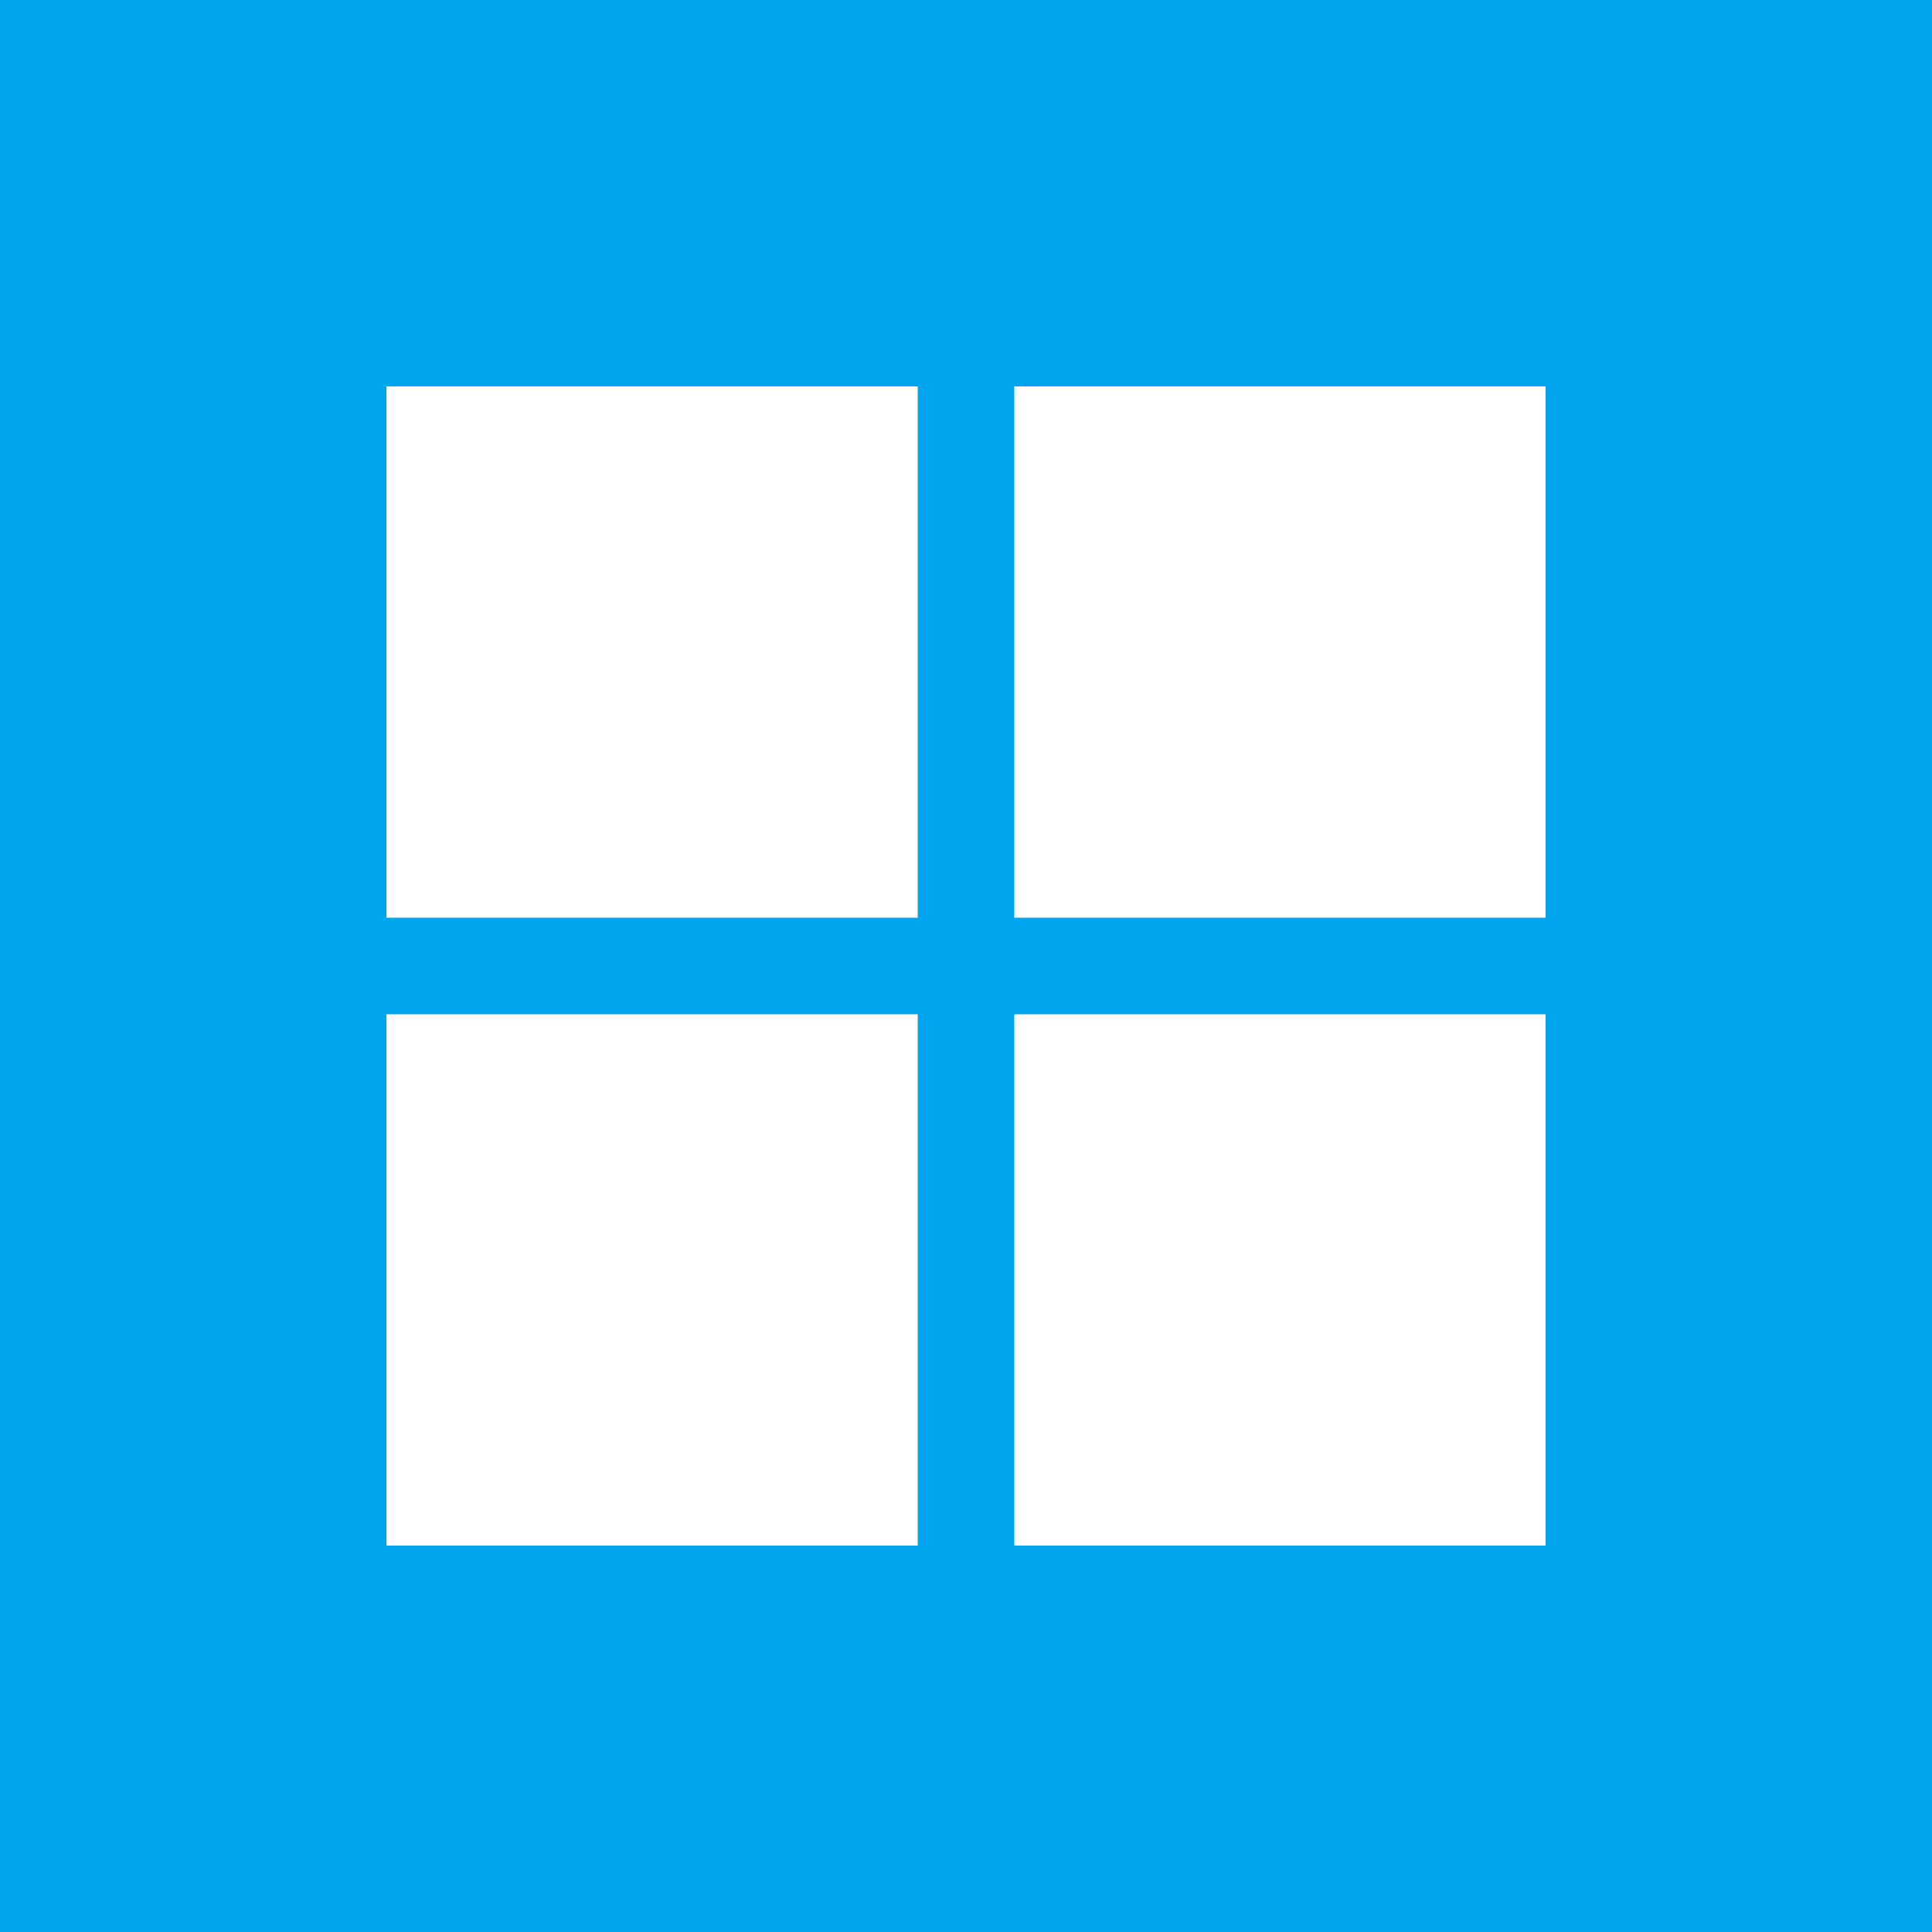
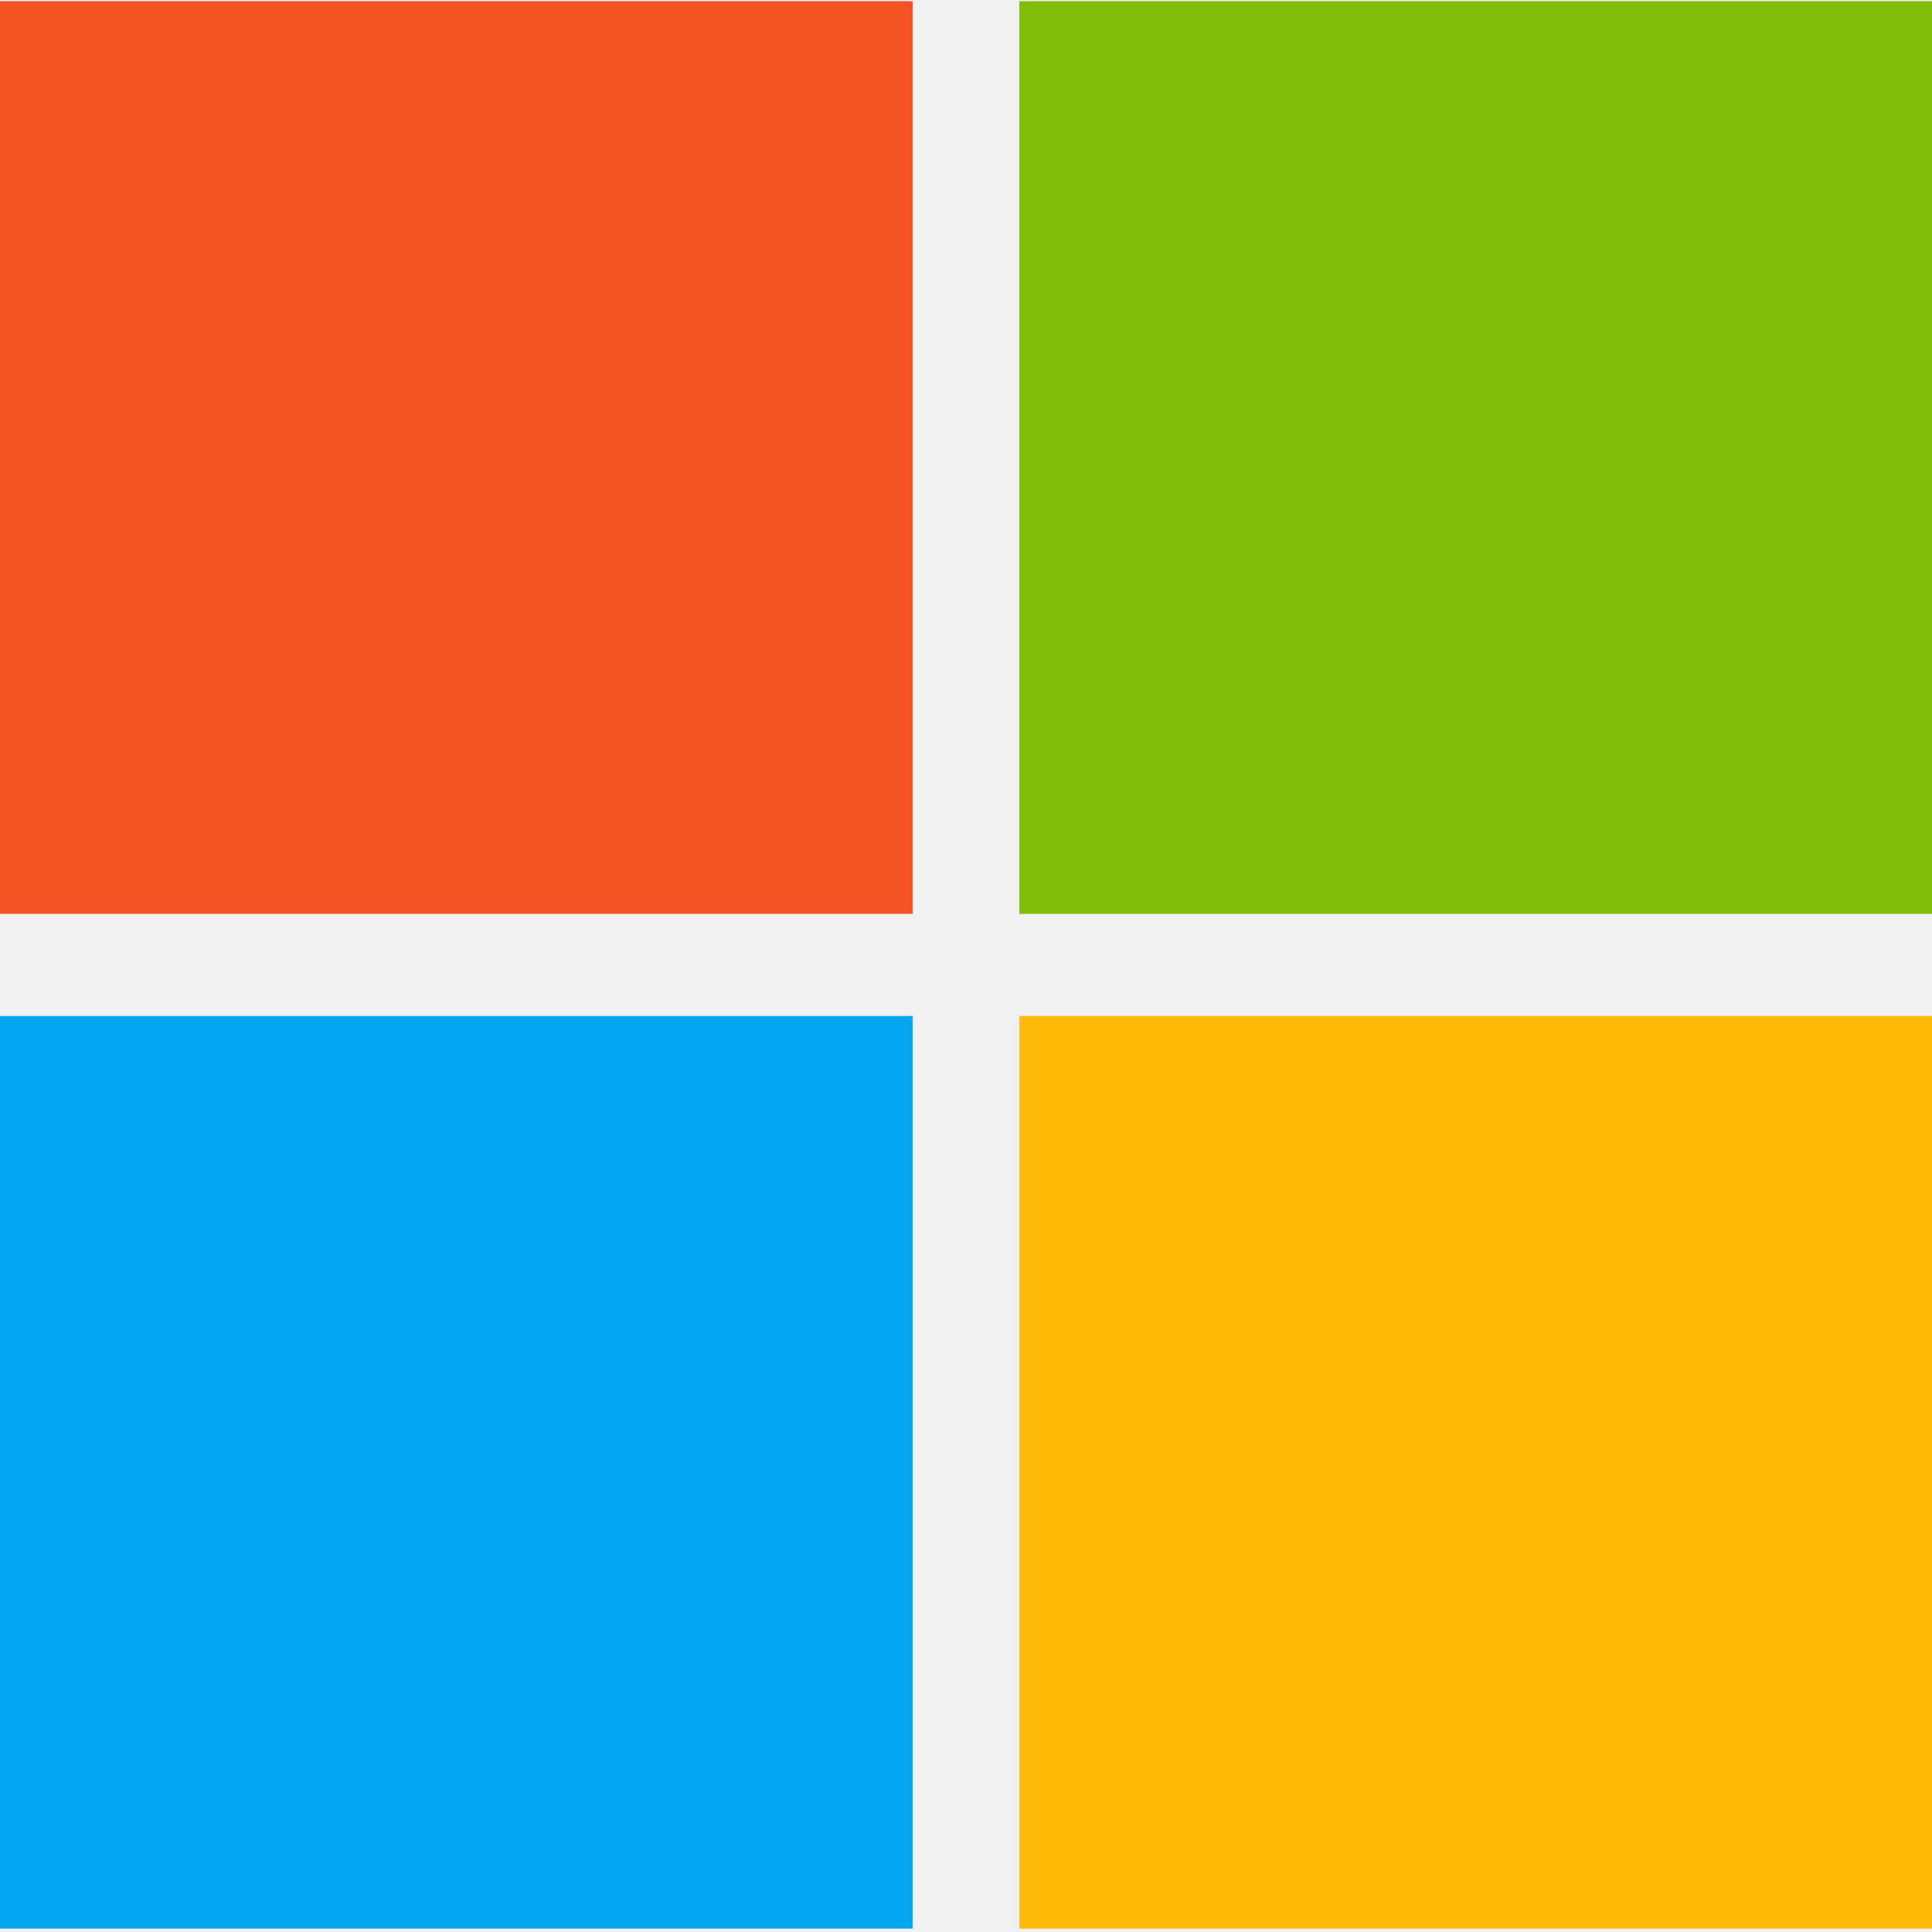
- <svg xmlns="http://www.w3.org/2000/svg" id="Layer_1" data-name="Layer 1" viewBox="0 0 20 20">
-   <defs>
-     <style>.cls-2{fill:#fff}</style>
-   </defs>
-   <path fill="#01a4ef" d="M0 0h20v20H0z" />
-   <path class="cls-2" d="M10.5 4H16v5.5h-5.5zM4 4h5.5v5.5H4zM4 10.5h5.5V16H4zM10.5 10.5H16V16h-5.5z" />
+ <svg xmlns="http://www.w3.org/2000/svg" viewBox="0 0 80 80">
+   <path fill="#f35325" d="M0 .05h37.79v37.79H0z" />
+   <path fill="#81bc06" d="M42.21.05H80v37.79H42.21z" />
+   <path fill="#05a6f0" d="M0 42.07h37.79v37.79H0z" />
+   <path fill="#ffba08" d="M42.21 42.07H80v37.79H42.21z" />
</svg>
